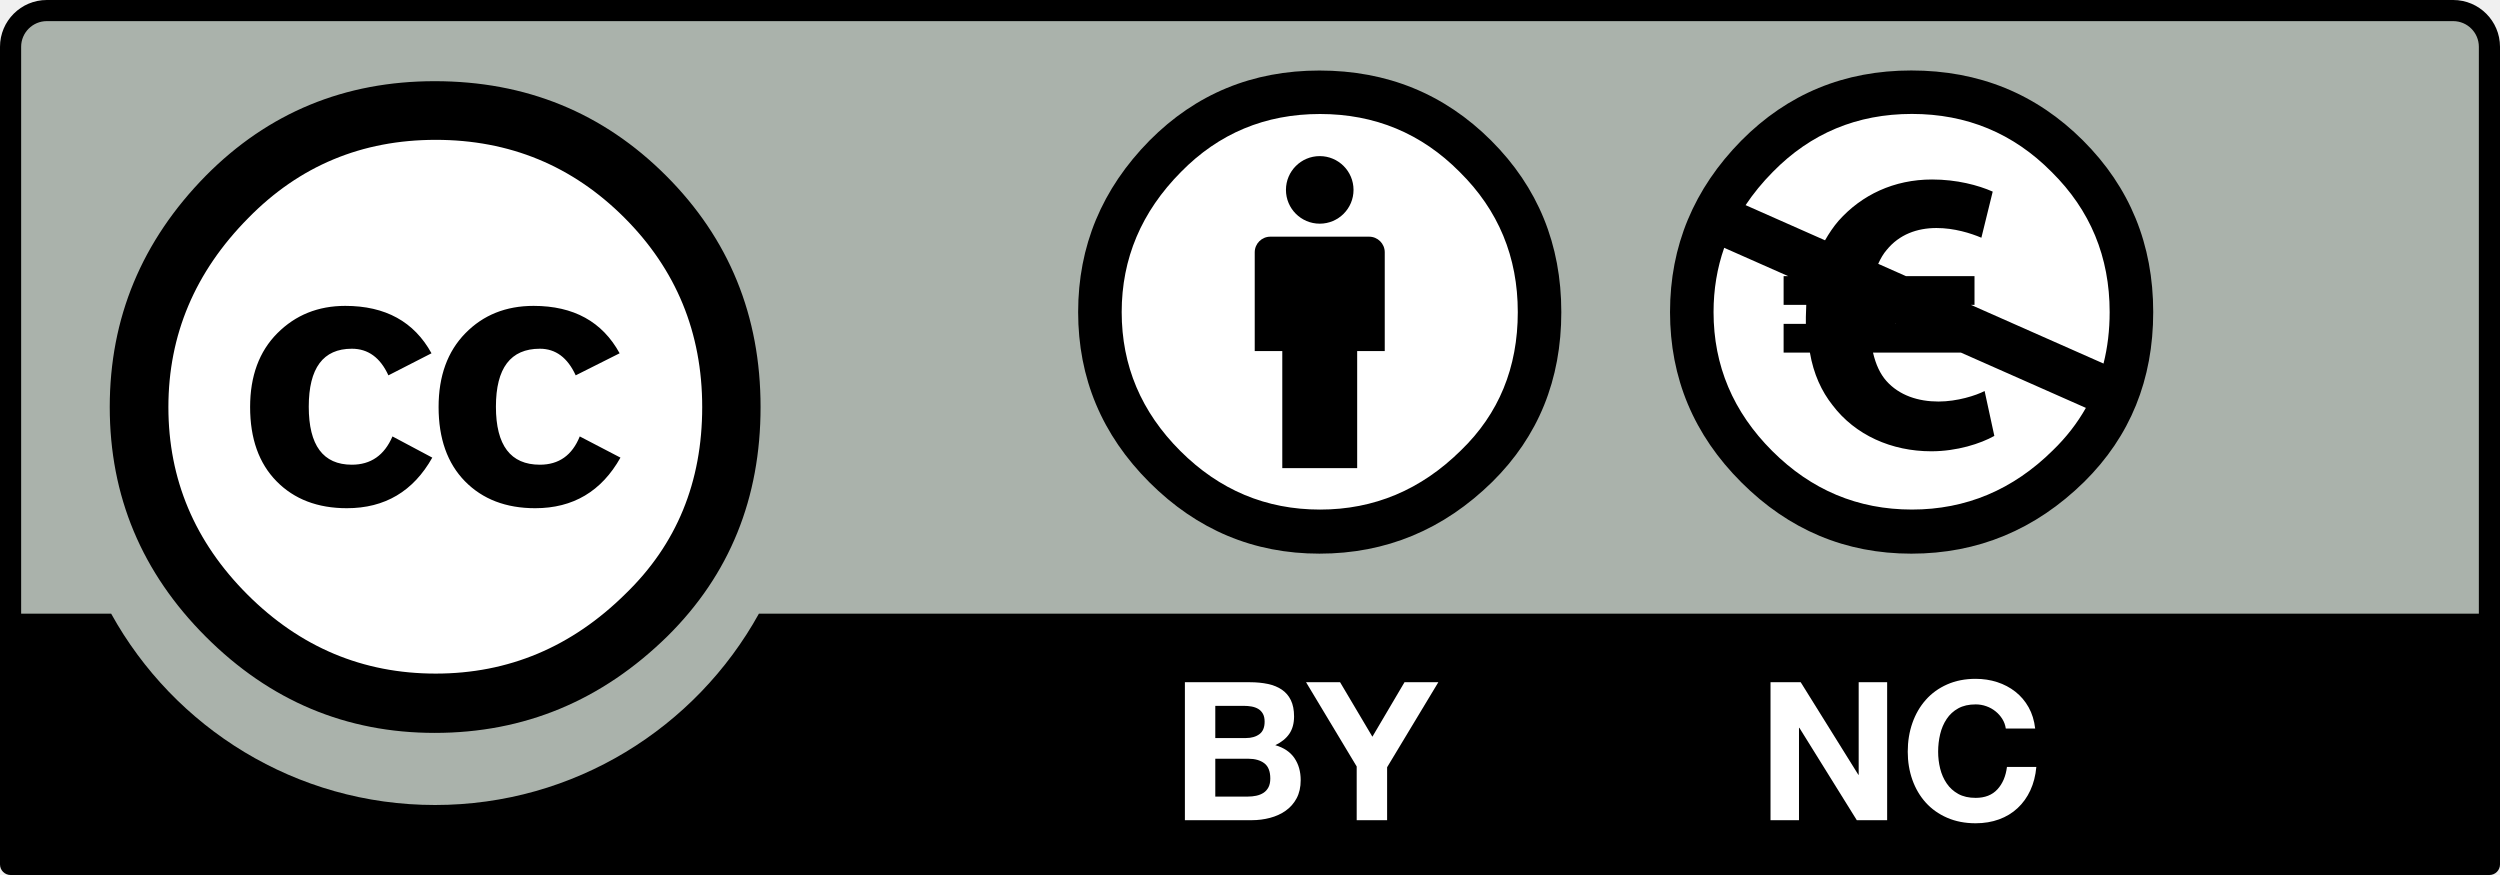
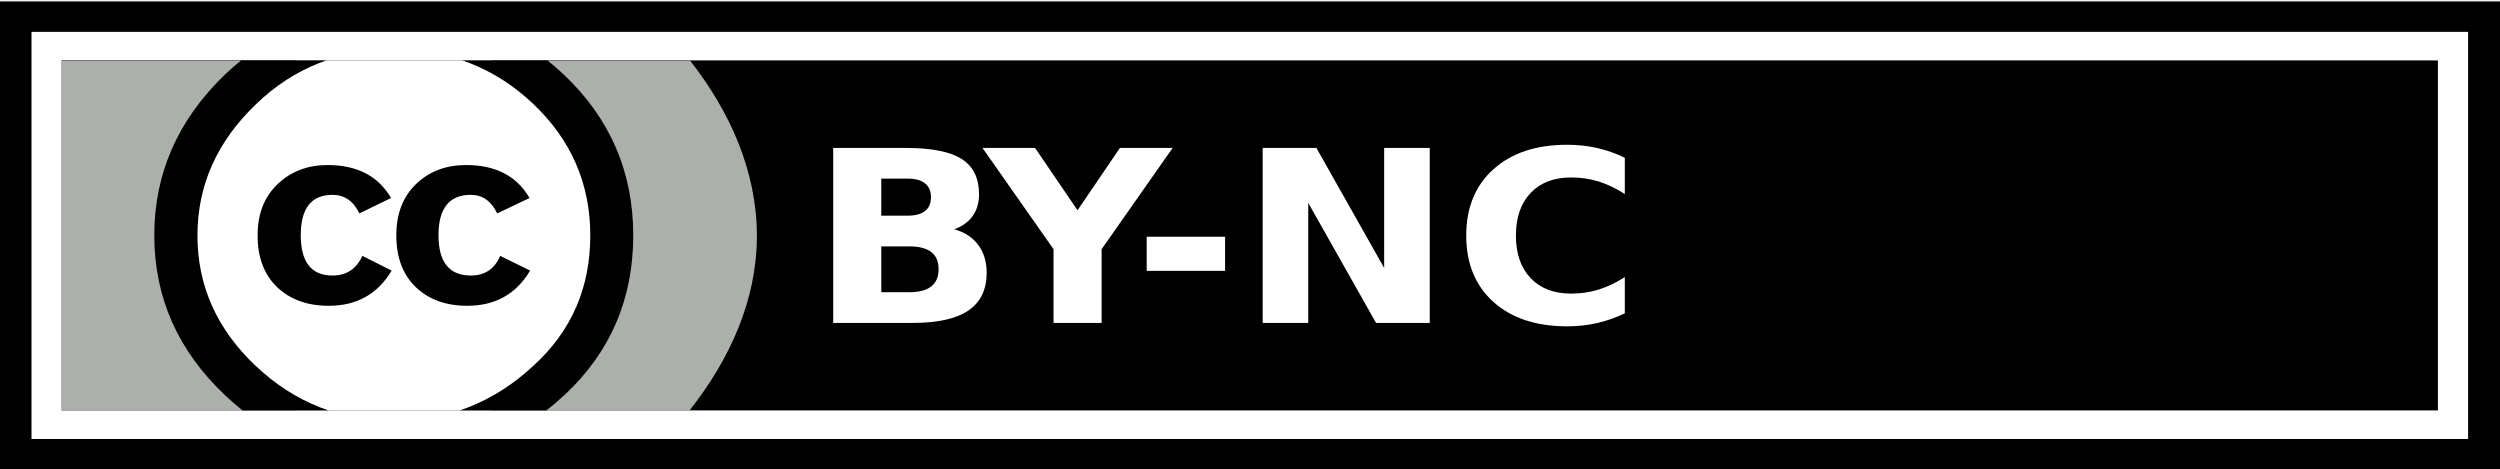
- <svg xmlns="http://www.w3.org/2000/svg" width="120" height="42" id="svg2759" version="1.0">
-   <defs id="defs2761" />
+ <svg xmlns="http://www.w3.org/2000/svg" width="80" height="15" id="svg2279" version="1.0">
+   <defs id="defs2281">
+     <clipPath clipPathUnits="userSpaceOnUse" id="clipPath3442">
+       <rect style="fill:#000000;fill-opacity:1;stroke:none;stroke-width:0.922;stroke-miterlimit:4;stroke-dasharray:none;stroke-opacity:1" id="rect3444" width="20.614" height="12.484" x="171.998" y="239.12" />
+     </clipPath>
+   </defs>
  <g id="layer1">
-     <g id="g2679">
-       <path id="path3817_3_" nodetypes="ccccccc" d="M 3.408,0.439 L 116.762,0.64 C 118.346,0.64 119.761,0.406 119.761,3.801 L 119.622,41.131 L 0.547,41.131 L 0.547,3.662 C 0.547,1.988 0.709,0.439 3.408,0.439 z" style="fill:#aab2ab" />
-       <g id="g5908_3_" transform="matrix(0.8674921,0,0,0.8674152,-127.8805,-6.566186)">
-         <path id="path5906_3_" cx="296.354" ry="22.94" cy="264.358" type="arc" rx="22.94" d="M 187.209,30.094 C 187.215,38.775 180.182,45.816 171.501,45.821 C 162.821,45.826 155.779,38.794 155.774,30.113 C 155.774,30.107 155.774,30.101 155.774,30.094 C 155.769,21.414 162.802,14.372 171.482,14.367 C 180.164,14.362 187.204,21.395 187.209,30.075 C 187.209,30.081 187.209,30.088 187.209,30.094 z" style="fill:#ffffff" />
-         <g id="g5706_3_" transform="translate(-289.6157,99.0653)">
-           <path id="path5708_3_" d="M 473.885,-81.773 C 477.37,-78.288 479.113,-74.02 479.113,-68.971 C 479.113,-63.922 477.4,-59.699 473.975,-56.303 C 470.339,-52.727 466.043,-50.939 461.085,-50.939 C 456.187,-50.939 451.965,-52.712 448.42,-56.259 C 444.874,-59.804 443.102,-64.042 443.102,-68.971 C 443.102,-73.9 444.874,-78.167 448.42,-81.773 C 451.875,-85.26 456.097,-87.003 461.085,-87.003 C 466.133,-87.003 470.399,-85.26 473.885,-81.773 z M 450.767,-79.429 C 447.82,-76.452 446.347,-72.965 446.347,-68.966 C 446.347,-64.968 447.805,-61.511 450.721,-58.595 C 453.638,-55.679 457.11,-54.221 461.138,-54.221 C 465.167,-54.221 468.669,-55.693 471.645,-58.64 C 474.471,-61.376 475.884,-64.817 475.884,-68.966 C 475.884,-73.085 474.448,-76.579 471.577,-79.451 C 468.706,-82.321 465.227,-83.757 461.138,-83.757 C 457.05,-83.757 453.592,-82.314 450.767,-79.429 z M 458.521,-70.725 C 458.071,-71.707 457.397,-72.198 456.498,-72.198 C 454.909,-72.198 454.114,-71.128 454.114,-68.989 C 454.114,-66.85 454.909,-65.78 456.498,-65.78 C 457.547,-65.78 458.297,-66.301 458.746,-67.345 L 460.949,-66.172 C 459.899,-64.306 458.324,-63.373 456.224,-63.373 C 454.604,-63.373 453.306,-63.87 452.332,-64.863 C 451.356,-65.856 450.869,-67.226 450.869,-68.971 C 450.869,-70.686 451.371,-72.048 452.376,-73.056 C 453.382,-74.065 454.634,-74.569 456.134,-74.569 C 458.354,-74.569 459.944,-73.694 460.905,-71.946 L 458.521,-70.725 z M 468.884,-70.725 C 468.434,-71.707 467.773,-72.198 466.902,-72.198 C 465.281,-72.198 464.47,-71.128 464.47,-68.989 C 464.47,-66.85 465.281,-65.78 466.902,-65.78 C 467.953,-65.78 468.689,-66.301 469.109,-67.345 L 471.361,-66.172 C 470.313,-64.306 468.74,-63.373 466.644,-63.373 C 465.026,-63.373 463.731,-63.87 462.757,-64.863 C 461.785,-65.856 461.298,-67.226 461.298,-68.971 C 461.298,-70.686 461.792,-72.048 462.781,-73.056 C 463.768,-74.065 465.026,-74.569 466.554,-74.569 C 468.77,-74.569 470.358,-73.694 471.315,-71.946 L 468.884,-70.725 z" />
+     <g id="BY-NC" transform="matrix(0.9875019,0,0,0.9333518,-323.9006,-302.6775)">
+       <g id="g3711" transform="translate(158,87)">
+         <rect style="fill:#ffffff;fill-opacity:1;stroke:#000000;stroke-width:1.042;stroke-miterlimit:4;stroke-dasharray:none;stroke-opacity:1" id="rect3713" width="80" height="15" x="170.5" y="237.862" />
+         <rect y="239.362" x="172" height="12" width="77" id="rect3715" style="fill:#000000;fill-opacity:1;stroke:none;stroke-width:0.922;stroke-miterlimit:4;stroke-dasharray:none;stroke-opacity:1" />
+         <path style="fill:#abb1aa;fill-opacity:1;stroke:none;stroke-width:1;stroke-miterlimit:4;stroke-dasharray:none;stroke-opacity:0.469" d="M 172,239.375 L 172,251.375 L 192.335,251.375 C 193.643,249.625 194.527,247.591 194.527,245.375 C 194.527,243.174 193.659,241.118 192.366,239.375 L 172,239.375 z" id="path3717" />
+         <g id="g3719" transform="matrix(0.9612533,0,0,0.9612533,6.834157,9.506999)" clip-path="url(#clipPath3442)">
+           <path id="path3721" cx="296.354" ry="22.94" cy="264.358" type="arc" rx="22.94" d="M 190.064,245.362 C 190.067,249.254 186.913,252.411 183.022,252.413 C 179.13,252.416 175.973,249.263 175.97,245.371 C 175.97,245.368 175.97,245.365 175.97,245.362 C 175.968,241.47 179.121,238.313 183.013,238.311 C 186.905,238.309 190.062,241.462 190.064,245.354 C 190.064,245.356 190.064,245.359 190.064,245.362 z" style="opacity:1;fill:#ffffff" />
+           <path d="M 188.746,239.622 C 190.308,241.185 191.09,243.099 191.09,245.362 C 191.09,247.626 190.322,249.519 188.786,251.042 C 187.156,252.645 185.23,253.447 183.007,253.447 C 180.811,253.447 178.918,252.652 177.329,251.062 C 175.739,249.472 174.944,247.572 174.944,245.362 C 174.944,243.152 175.739,241.239 177.329,239.622 C 178.878,238.059 180.771,237.278 183.007,237.278 C 185.271,237.278 187.183,238.059 188.746,239.622 z M 178.381,240.674 C 177.06,242.008 176.399,243.571 176.399,245.364 C 176.399,247.157 177.053,248.707 178.361,250.014 C 179.668,251.322 181.225,251.975 183.031,251.975 C 184.837,251.975 186.407,251.315 187.742,249.994 C 189.009,248.767 189.642,247.225 189.642,245.364 C 189.642,243.518 188.998,241.951 187.711,240.664 C 186.424,239.376 184.864,238.733 183.031,238.733 C 181.198,238.733 179.648,239.38 178.381,240.674 z M 181.858,244.576 C 181.656,244.135 181.354,243.915 180.951,243.915 C 180.238,243.915 179.882,244.395 179.882,245.354 C 179.882,246.313 180.238,246.793 180.951,246.793 C 181.421,246.793 181.757,246.559 181.959,246.091 L 182.946,246.617 C 182.476,247.453 181.769,247.872 180.828,247.872 C 180.101,247.872 179.52,247.649 179.083,247.204 C 178.645,246.759 178.427,246.145 178.427,245.362 C 178.427,244.593 178.652,243.983 179.103,243.531 C 179.553,243.078 180.115,242.852 180.787,242.852 C 181.783,242.852 182.496,243.245 182.926,244.028 L 181.858,244.576 z M 186.504,244.576 C 186.302,244.135 186.006,243.915 185.615,243.915 C 184.888,243.915 184.525,244.395 184.525,245.354 C 184.525,246.313 184.888,246.793 185.615,246.793 C 186.086,246.793 186.416,246.559 186.605,246.091 L 187.614,246.617 C 187.144,247.453 186.439,247.872 185.499,247.872 C 184.774,247.872 184.193,247.649 183.757,247.204 C 183.321,246.759 183.103,246.145 183.103,245.362 C 183.103,244.593 183.324,243.983 183.767,243.531 C 184.21,243.078 184.774,242.852 185.459,242.852 C 186.453,242.852 187.165,243.245 187.594,244.028 L 186.504,244.576 z" id="path3723" style="opacity:1" />
        </g>
      </g>
-       <path d="M 117.753,5.996429e-06 L 2.247,5.996429e-06 C 1.008,5.996429e-06 -1.1270272e-05,1.007 -1.1270272e-05,2.246 L -1.1270272e-05,41.493 C -1.1270272e-05,41.773 0.228,42 0.508,42 L 119.492,42 C 119.772,42 120,41.773 120,41.493 L 120,2.246 C 120,1.007 118.992,5.996429e-06 117.753,5.996429e-06 z M 2.247,1.014 L 117.753,1.014 C 118.433,1.014 118.985,1.567 118.985,2.246 C 118.985,2.246 118.985,18.031 118.985,29.455 L 36.428,29.455 C 33.402,34.926 27.572,38.64 20.882,38.64 C 14.188,38.64 8.36,34.929 5.335,29.455 L 1.015,29.455 C 1.015,18.031 1.015,2.246 1.015,2.246 C 1.015,1.567 1.568,1.014 2.247,1.014 z" id="path332" />
-       <g transform="matrix(0.9937808,0,0,0.9936927,-177.6941,-148.8773)" enable-background="new    " id="g334">
-         <path d="M 239.178,182.777 C 239.496,182.777 239.786,182.806 240.047,182.861 C 240.309,182.917 240.534,183.009 240.721,183.137 C 240.908,183.264 241.053,183.434 241.156,183.645 C 241.258,183.856 241.31,184.117 241.31,184.429 C 241.31,184.765 241.234,185.044 241.081,185.268 C 240.928,185.492 240.702,185.675 240.403,185.818 C 240.815,185.937 241.123,186.144 241.326,186.439 C 241.529,186.735 241.63,187.092 241.63,187.509 C 241.63,187.845 241.565,188.136 241.434,188.382 C 241.303,188.627 241.126,188.828 240.906,188.983 C 240.684,189.14 240.431,189.255 240.148,189.329 C 239.864,189.404 239.573,189.441 239.273,189.441 L 236.037,189.441 L 236.037,182.777 L 239.178,182.777 L 239.178,182.777 z M 238.991,185.473 C 239.252,185.473 239.468,185.41 239.636,185.286 C 239.804,185.162 239.888,184.961 239.888,184.682 C 239.888,184.526 239.86,184.398 239.804,184.3 C 239.748,184.2 239.673,184.123 239.58,184.066 C 239.486,184.011 239.379,183.972 239.257,183.95 C 239.136,183.929 239.01,183.918 238.879,183.918 L 237.505,183.918 L 237.505,185.473 L 238.991,185.473 z M 239.077,188.301 C 239.22,188.301 239.357,188.287 239.488,188.259 C 239.619,188.23 239.735,188.184 239.834,188.119 C 239.934,188.054 240.013,187.965 240.073,187.853 C 240.132,187.741 240.162,187.598 240.162,187.424 C 240.162,187.082 240.065,186.838 239.872,186.691 C 239.678,186.546 239.423,186.473 239.105,186.473 L 237.505,186.473 L 237.505,188.301 L 239.077,188.301 L 239.077,188.301 z" id="path336" style="fill:#ffffff" />
-         <path d="M 241.889,182.777 L 243.533,182.777 L 245.093,185.409 L 246.644,182.777 L 248.278,182.777 L 245.804,186.884 L 245.804,189.441 L 244.335,189.441 L 244.335,186.847 L 241.889,182.777 z" id="path338" style="fill:#ffffff" />
-       </g>
-       <g transform="matrix(0.9937808,0,0,0.9936927,-177.6941,-148.8773)" enable-background="new    " id="g340">
-         <path d="M 265.781,182.777 L 268.565,187.248 L 268.581,187.248 L 268.581,182.777 L 269.956,182.777 L 269.956,189.441 L 268.49,189.441 L 265.716,184.979 L 265.698,184.979 L 265.698,189.441 L 264.323,189.441 L 264.323,182.777 L 265.781,182.777 z" id="path342" style="fill:#ffffff" />
-         <path d="M 275.519,184.553 C 275.432,184.412 275.323,184.289 275.192,184.184 C 275.061,184.078 274.914,183.995 274.749,183.937 C 274.583,183.877 274.411,183.848 274.231,183.848 C 273.901,183.848 273.621,183.911 273.39,184.039 C 273.16,184.166 272.973,184.337 272.831,184.552 C 272.687,184.767 272.583,185.011 272.517,185.284 C 272.452,185.558 272.419,185.841 272.419,186.133 C 272.419,186.413 272.452,186.686 272.517,186.949 C 272.583,187.214 272.687,187.452 272.831,187.663 C 272.973,187.875 273.16,188.044 273.39,188.172 C 273.621,188.3 273.901,188.363 274.231,188.363 C 274.678,188.363 275.029,188.227 275.281,187.952 C 275.533,187.679 275.687,187.317 275.743,186.869 L 277.162,186.869 C 277.125,187.286 277.028,187.663 276.873,187.999 C 276.717,188.336 276.511,188.622 276.256,188.859 C 276.001,189.097 275.703,189.277 275.36,189.402 C 275.018,189.527 274.641,189.59 274.231,189.59 C 273.72,189.59 273.261,189.501 272.853,189.323 C 272.446,189.146 272.101,188.901 271.821,188.591 C 271.54,188.279 271.325,187.913 271.175,187.493 C 271.026,187.072 270.951,186.62 270.951,186.134 C 270.951,185.636 271.026,185.174 271.175,184.747 C 271.325,184.32 271.54,183.948 271.821,183.631 C 272.101,183.313 272.446,183.064 272.853,182.884 C 273.261,182.703 273.72,182.613 274.231,182.613 C 274.598,182.613 274.945,182.666 275.272,182.772 C 275.598,182.878 275.891,183.032 276.149,183.235 C 276.408,183.438 276.621,183.688 276.789,183.987 C 276.957,184.286 277.062,184.629 277.106,185.015 L 275.687,185.015 C 275.663,184.847 275.606,184.692 275.519,184.553 z" id="path344" style="fill:#ffffff" />
-       </g>
-       <g transform="matrix(0.9937808,0,0,0.9936927,-177.6941,-148.8773)" id="g349">
-         <circle cx="242.562" cy="165.136" r="10.806" id="circle351" style="fill:#ffffff" />
-         <g id="g353">
-           <path d="M 245.69,162.009 C 245.69,161.593 245.352,161.255 244.936,161.255 L 240.164,161.255 C 239.748,161.255 239.41,161.593 239.41,162.009 L 239.41,166.782 L 240.741,166.782 L 240.741,172.434 L 244.358,172.434 L 244.358,166.782 L 245.69,166.782 L 245.69,162.009 L 245.69,162.009 z" id="path355" />
-           <circle cx="242.55" cy="158.995" r="1.632" id="circle357" />
-         </g>
-         <path clip-rule="evenodd" d="M 242.535,153.229 C 239.303,153.229 236.566,154.357 234.327,156.613 C 232.029,158.947 230.881,161.709 230.881,164.898 C 230.881,168.087 232.029,170.83 234.327,173.125 C 236.625,175.419 239.361,176.566 242.535,176.566 C 245.748,176.566 248.533,175.41 250.888,173.095 C 253.109,170.898 254.218,168.166 254.218,164.898 C 254.218,161.63 253.089,158.869 250.831,156.613 C 248.572,154.357 245.806,153.229 242.535,153.229 z M 242.564,155.329 C 245.212,155.329 247.461,156.263 249.311,158.13 C 251.181,159.978 252.116,162.233 252.116,164.898 C 252.116,167.582 251.201,169.809 249.37,171.578 C 247.442,173.484 245.173,174.437 242.564,174.437 C 239.955,174.437 237.706,173.494 235.817,171.607 C 233.928,169.721 232.984,167.484 232.984,164.898 C 232.984,162.311 233.938,160.055 235.846,158.13 C 237.677,156.263 239.917,155.329 242.564,155.329 z" id="path359" style="fill-rule:evenodd" />
-       </g>
-       <g transform="translate(13.91635,-3.8425472e-4)" id="g2366">
-         <path id="path6372_1_" cx="475.971" ry="29.21" cy="252.086" type="arc" rx="29.21" d="M 87.801,14.981 C 87.806,20.482 83.35,24.943 77.848,24.948 C 72.347,24.951 67.885,20.495 67.881,14.996 C 67.881,14.99 67.881,14.986 67.881,14.981 C 67.877,9.48 72.334,5.019 77.835,5.014 C 83.335,5.011 87.798,9.467 87.801,14.966 C 87.801,14.971 87.801,14.976 87.801,14.981 z" style="fill:#ffffff" />
-         <path id="path45" d="M 86.07,6.746 C 83.825,4.503 81.078,3.383 77.827,3.383 C 74.614,3.383 71.895,4.503 69.67,6.746 C 67.386,9.065 66.245,11.809 66.245,14.979 C 66.245,18.149 67.386,20.875 69.67,23.154 C 71.953,25.436 74.672,26.576 77.827,26.576 C 81.02,26.576 83.787,25.426 86.128,23.126 C 88.335,20.942 89.438,18.226 89.438,14.979 C 89.438,11.732 88.315,8.987 86.07,6.746 z M 84.619,21.618 C 82.703,23.513 80.448,24.459 77.856,24.459 C 75.262,24.459 73.027,23.522 71.15,21.647 C 69.273,19.772 68.334,17.549 68.334,14.979 C 68.334,13.892 68.506,12.864 68.845,11.895 L 71.918,13.255 L 71.697,13.255 L 71.697,14.634 L 72.784,14.634 C 72.784,14.828 72.765,15.022 72.765,15.216 L 72.765,15.547 L 71.697,15.547 L 71.697,16.925 L 72.959,16.925 C 73.134,17.954 73.522,18.788 74.046,19.449 C 75.133,20.886 76.88,21.662 78.783,21.662 C 80.026,21.662 81.151,21.293 81.812,20.924 L 81.345,18.769 C 80.937,18.983 80.026,19.274 79.133,19.274 C 78.161,19.274 77.249,18.983 76.628,18.284 C 76.337,17.954 76.123,17.507 75.988,16.925 L 80.208,16.925 L 86.206,19.579 C 85.79,20.315 85.263,20.996 84.619,21.618 z M 77.076,15.547 L 77.051,15.527 L 77.095,15.547 L 77.076,15.547 z M 80.687,14.634 L 80.86,14.634 L 80.86,13.256 L 77.573,13.256 L 76.238,12.664 C 76.353,12.406 76.489,12.175 76.647,11.994 C 77.249,11.255 78.103,10.945 79.036,10.945 C 79.89,10.945 80.685,11.197 81.19,11.411 L 81.734,9.198 C 81.034,8.888 80.006,8.616 78.822,8.616 C 76.997,8.616 75.444,9.353 74.337,10.596 C 74.092,10.879 73.879,11.198 73.685,11.535 L 69.872,9.847 C 70.241,9.293 70.676,8.761 71.179,8.253 C 72.999,6.397 75.223,5.469 77.856,5.469 C 80.487,5.469 82.722,6.397 84.561,8.253 C 86.419,10.089 87.347,12.331 87.347,14.979 C 87.347,15.852 87.248,16.675 87.053,17.451 L 80.687,14.634 z" />
-       </g>
+       <path id="text3725" d="M 357.42,331.685 C 357.665,331.685 357.851,331.631 357.978,331.524 C 358.105,331.417 358.168,331.259 358.168,331.05 C 358.168,330.844 358.105,330.687 357.978,330.58 C 357.851,330.47 357.665,330.415 357.42,330.415 L 356.558,330.415 L 356.558,331.685 L 357.42,331.685 M 357.472,334.309 C 357.785,334.309 358.02,334.244 358.176,334.112 C 358.336,333.981 358.415,333.783 358.415,333.518 C 358.415,333.258 358.337,333.063 358.18,332.935 C 358.024,332.804 357.788,332.738 357.472,332.738 L 356.558,332.738 L 356.558,334.309 L 357.472,334.309 M 358.921,332.151 C 359.255,332.248 359.514,332.426 359.698,332.686 C 359.881,332.946 359.973,333.264 359.973,333.642 C 359.973,334.221 359.776,334.652 359.382,334.936 C 358.988,335.22 358.389,335.362 357.586,335.362 L 355,335.362 L 355,329.362 L 357.339,329.362 C 358.178,329.362 358.785,329.488 359.16,329.74 C 359.537,329.992 359.726,330.395 359.726,330.95 C 359.726,331.242 359.657,331.491 359.52,331.697 C 359.382,331.901 359.183,332.052 358.921,332.151 M 359.837,329.362 L 361.541,329.362 L 362.917,331.5 L 364.292,329.362 L 366,329.362 L 363.698,332.834 L 363.698,335.362 L 362.14,335.362 L 362.14,332.834 L 359.837,329.362 M 365.158,332.408 L 367.699,332.408 L 367.699,333.578 L 365.158,333.578 L 365.158,332.408 M 368.917,329.362 L 370.657,329.362 L 372.854,333.477 L 372.854,329.362 L 374.331,329.362 L 374.331,335.362 L 372.591,335.362 L 370.394,331.247 L 370.394,335.362 L 368.917,335.362 L 368.917,329.362 M 380.652,335.033 C 380.366,335.18 380.068,335.291 379.757,335.366 C 379.447,335.441 379.124,335.479 378.786,335.479 C 377.78,335.479 376.983,335.2 376.395,334.643 C 375.807,334.083 375.513,333.325 375.513,332.368 C 375.513,331.409 375.807,330.651 376.395,330.094 C 376.983,329.534 377.78,329.254 378.786,329.254 C 379.124,329.254 379.447,329.291 379.757,329.366 C 380.068,329.441 380.366,329.552 380.652,329.7 L 380.652,330.942 C 380.363,330.746 380.079,330.603 379.798,330.512 C 379.517,330.42 379.222,330.375 378.912,330.375 C 378.356,330.375 377.919,330.552 377.601,330.905 C 377.282,331.259 377.123,331.747 377.123,332.368 C 377.123,332.987 377.282,333.473 377.601,333.827 C 377.919,334.181 378.356,334.357 378.912,334.357 C 379.222,334.357 379.517,334.312 379.798,334.221 C 380.079,334.13 380.363,333.986 380.652,333.791 L 380.652,335.033" style="font-size:8.259px;font-style:normal;font-weight:bold;fill:#ffffff;fill-opacity:1;stroke:none;stroke-width:1px;stroke-linecap:butt;stroke-linejoin:miter;stroke-opacity:1;font-family:'Bitstream Vera Sans'" />
    </g>
  </g>
</svg>
